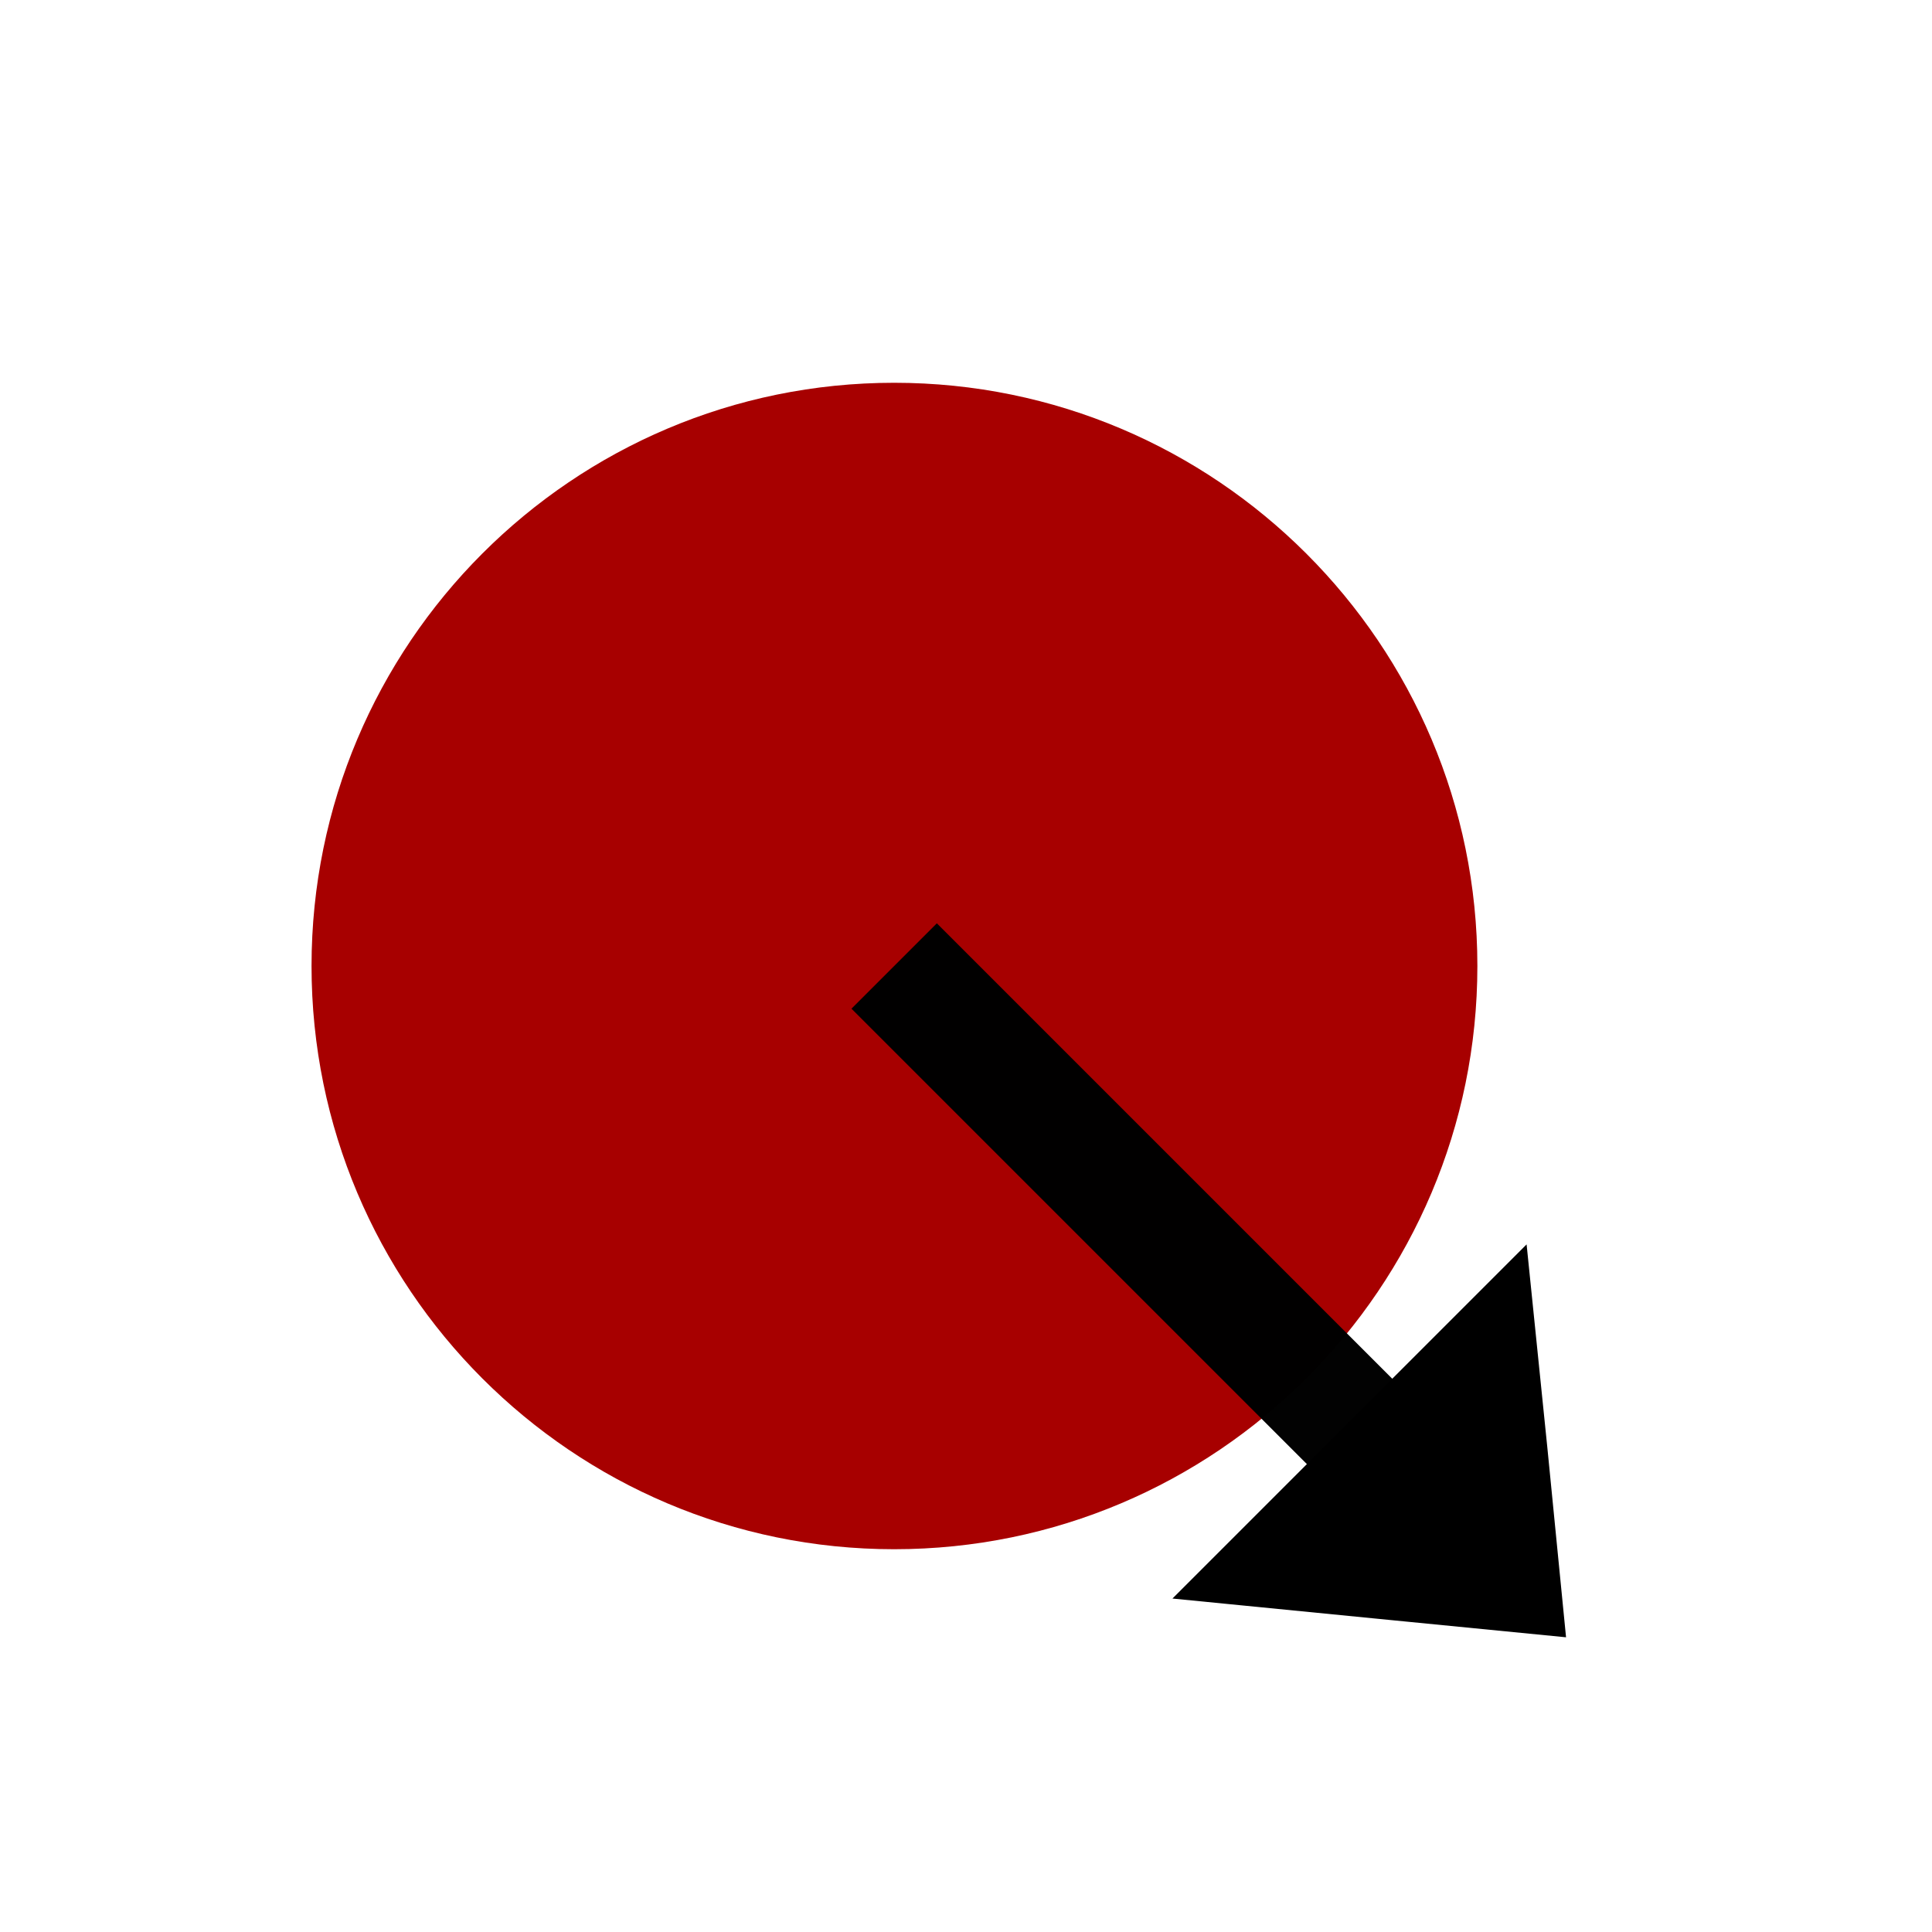
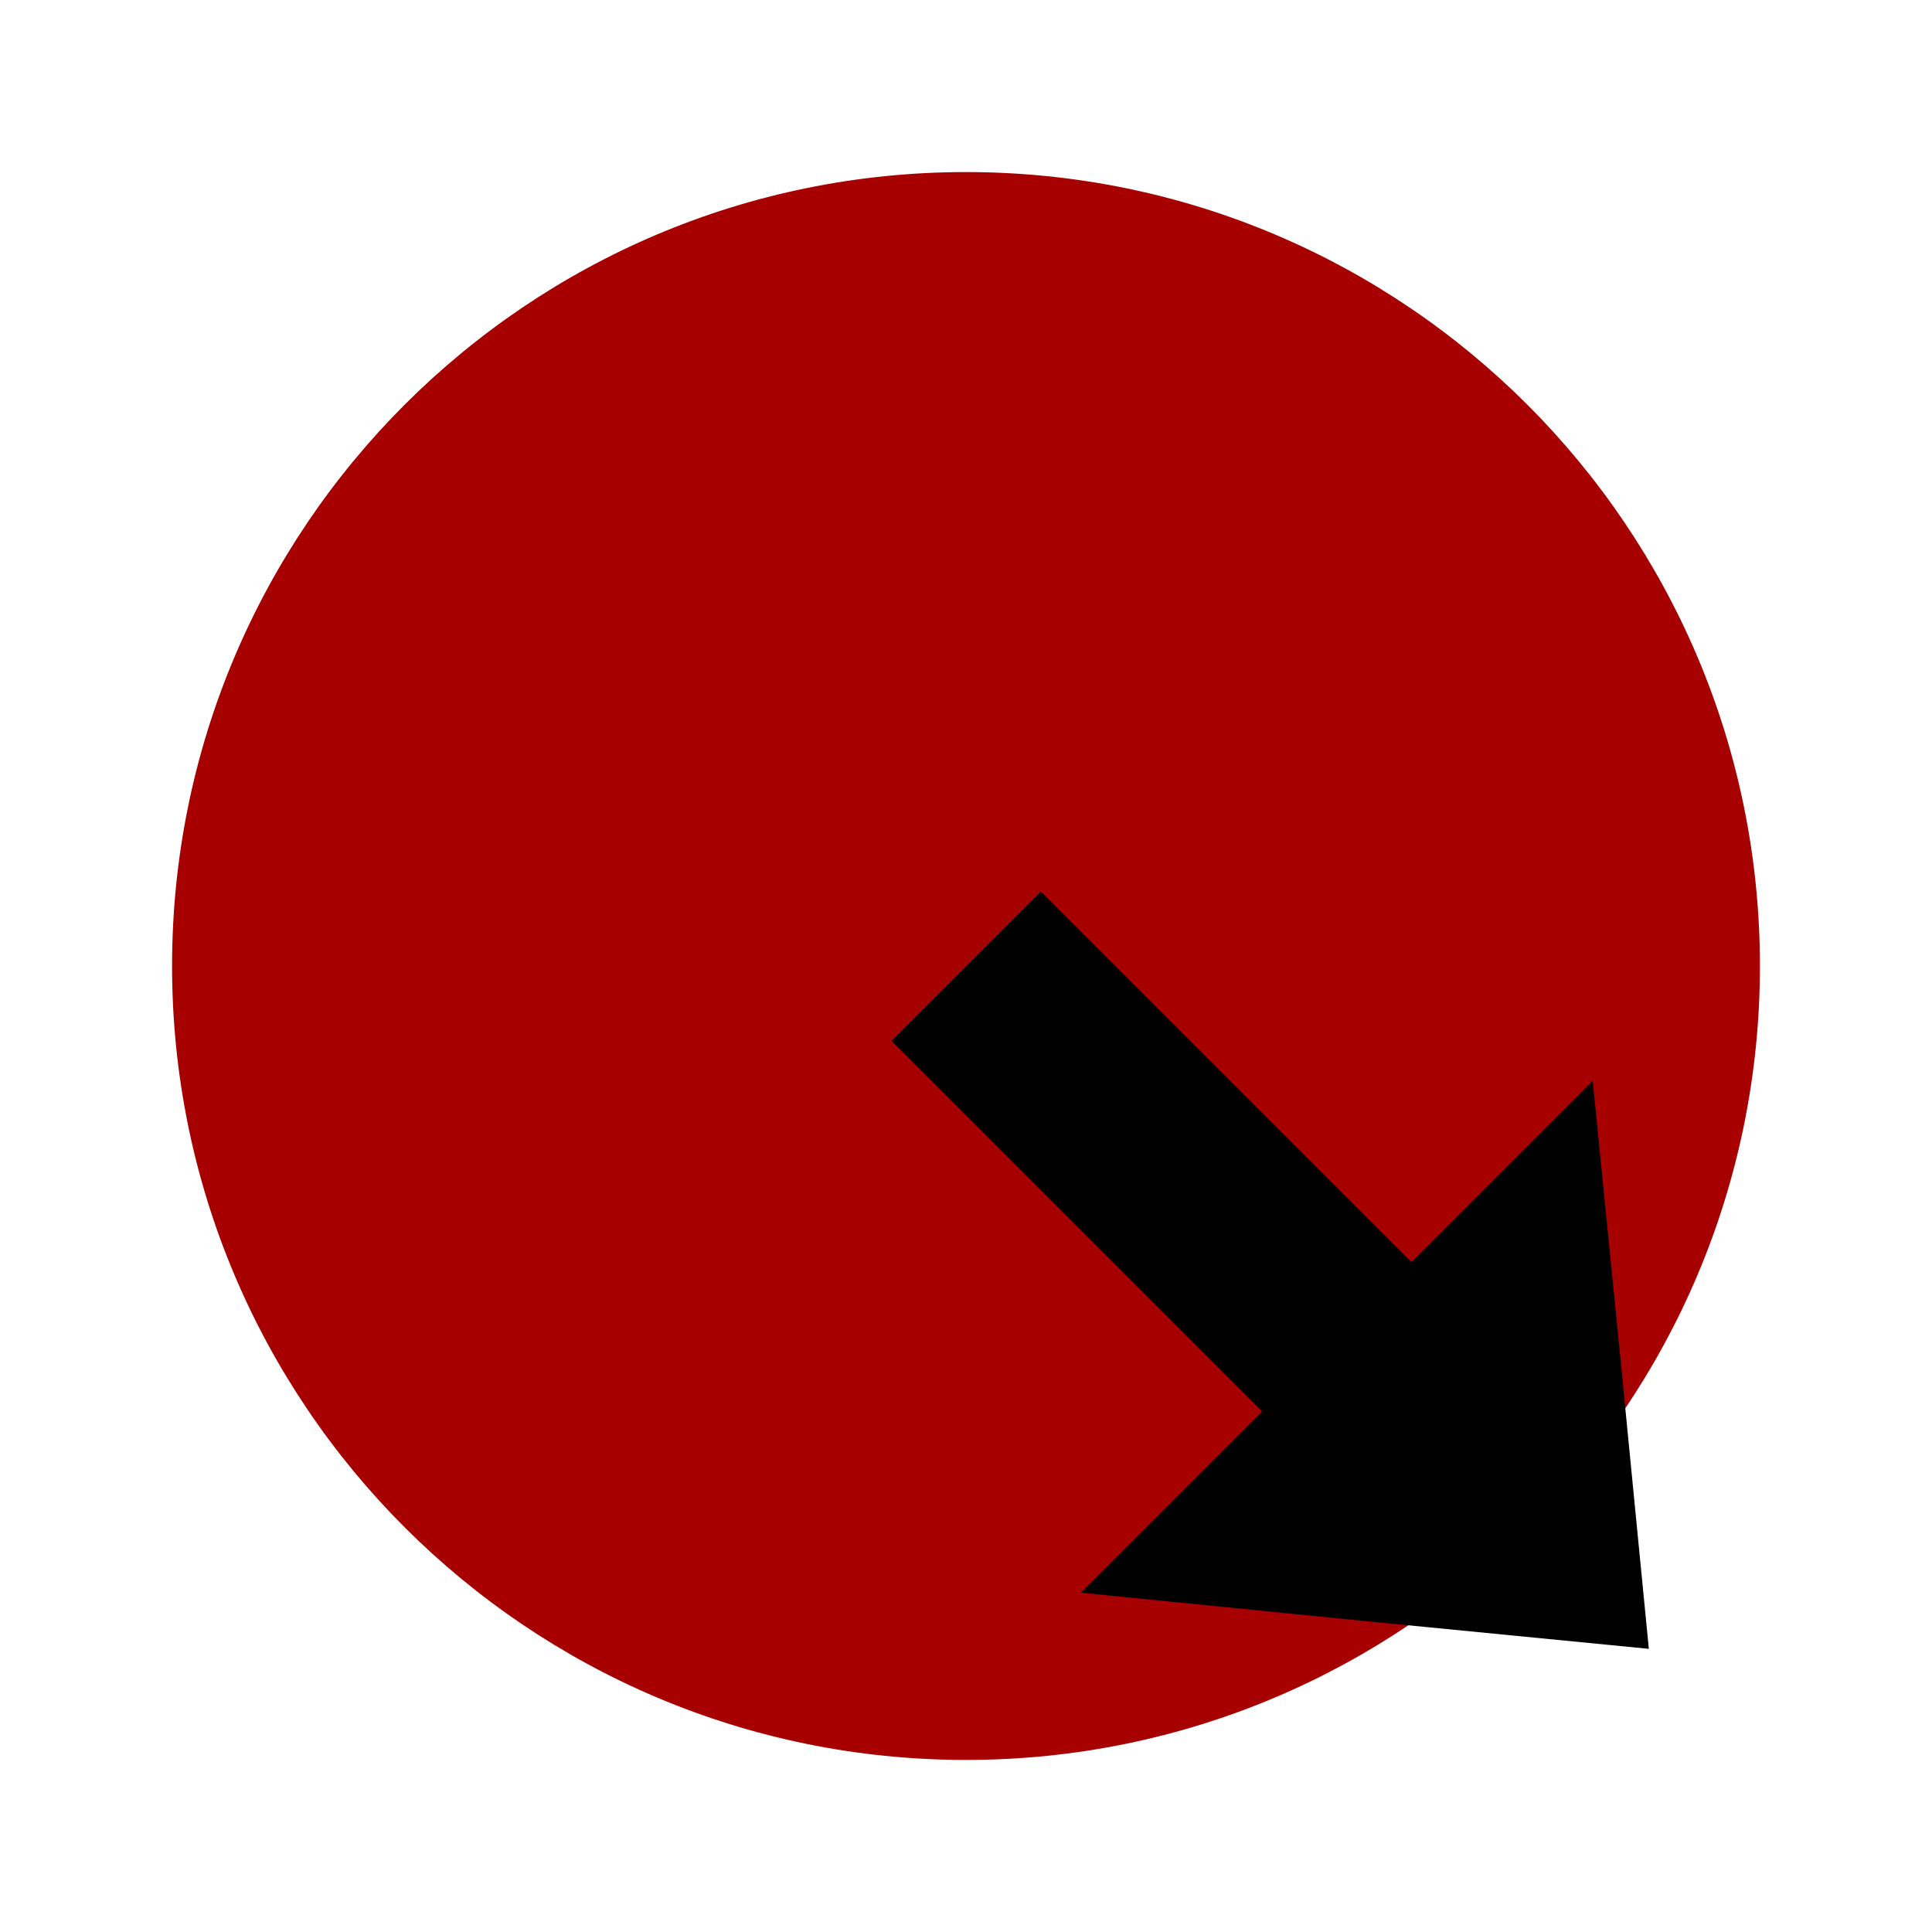
<svg xmlns="http://www.w3.org/2000/svg" xmlns:xlink="http://www.w3.org/1999/xlink" version="1.1" preserveAspectRatio="xMidYMid meet" viewBox="0 0 32 32" width="32" height="32">
  <defs>
-     <path d="M24.47 16C24.47 21.33 20.14 25.66 14.81 25.66C9.48 25.66 5.16 21.33 5.16 16C5.16 10.67 9.48 6.34 14.81 6.34C20.14 6.34 24.47 10.67 24.47 16Z" id="baBPaYohH" />
-     <path d="M22.81 24L14.81 16" id="b42J59Olji" />
-     <path d="M22.81 26.56L19.97 26.28L22.53 23.72L25.09 21.16L25.38 24L25.66 26.84L22.81 26.56Z" id="cG8nvs0qA" />
+     <path d="M16 29.15C8.74 29.15 2.85 23.26 2.85 16C2.85 8.74 8.74 2.85 16 2.85C23.26 2.85 29.15 8.74 29.15 16C29.15 23.26 23.26 29.15 16 29.15Z" id="b2MNrDfarI" />
+     <path d="M26.85 22.61L26.38 17.9L22.14 22.14L17.9 26.38L22.61 26.85L27.31 27.31L26.85 22.61Z" id="bkuJfE96d" />
+     <path d="M23.6 25.72L25.72 23.6L17.24 15.12L15.12 17.24L23.6 25.72Z" id="ckPLSk0ng" />
  </defs>
  <g>
    <g>
      <g>
-         <use xlink:href="#baBPaYohH" opacity="1" fill="#a70000" fill-opacity="1" />
+         <use xlink:href="#b2MNrDfarI" opacity="1" fill="#a70000" fill-opacity="1" />
      </g>
      <g>
-         <use xlink:href="#b42J59Olji" opacity="1" fill="#000000" fill-opacity="1.00" />
-         <g>
-           <use xlink:href="#b42J59Olji" opacity="1" fill-opacity="0" stroke="#000000" stroke-width="2" stroke-opacity="0.99" />
-         </g>
+         <use xlink:href="#bkuJfE96d" opacity="1" fill="#000000" fill-opacity="1" />
      </g>
      <g>
-         <use xlink:href="#cG8nvs0qA" opacity="1" fill="#000000" fill-opacity="1" />
+         <use xlink:href="#ckPLSk0ng" opacity="1" fill="#000000" fill-opacity="1" />
        <g>
-           <use xlink:href="#cG8nvs0qA" opacity="1" fill-opacity="0" stroke="#000000" stroke-width="0.5" stroke-opacity="1" />
+           <use xlink:href="#ckPLSk0ng" opacity="1" fill-opacity="0" stroke="#000000" stroke-width="0.5" stroke-opacity="1" />
        </g>
      </g>
    </g>
  </g>
</svg>
